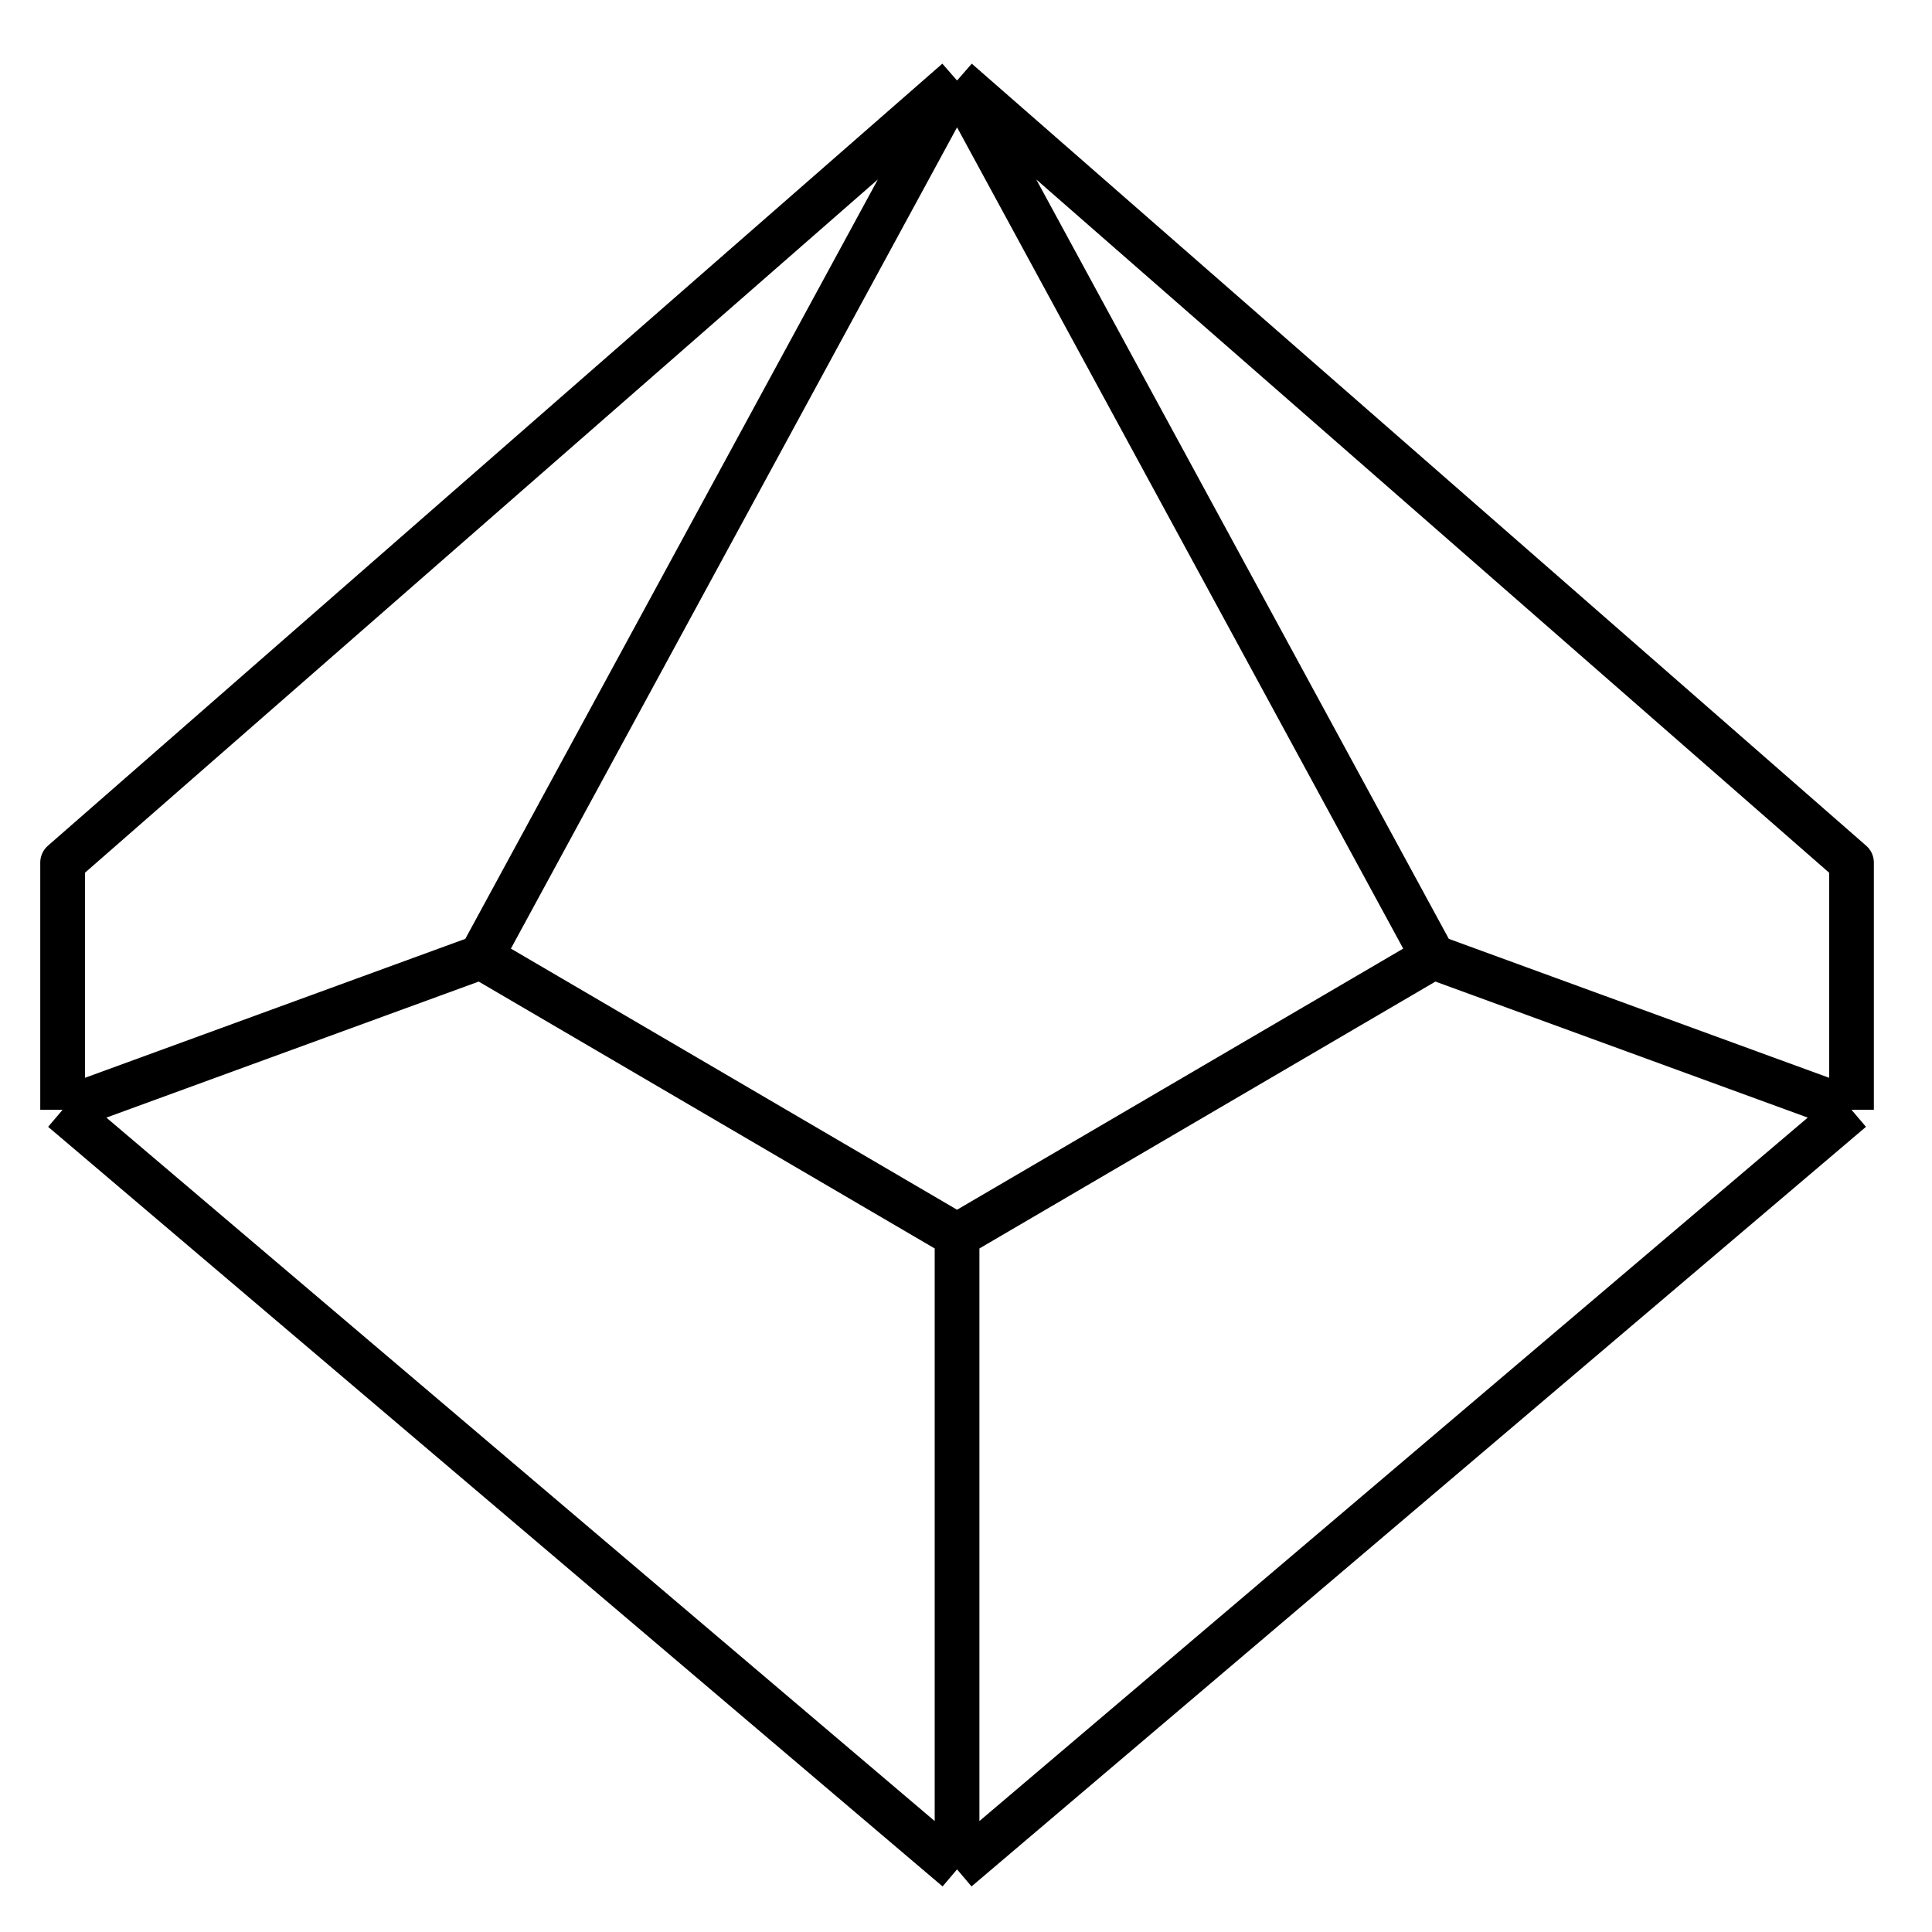
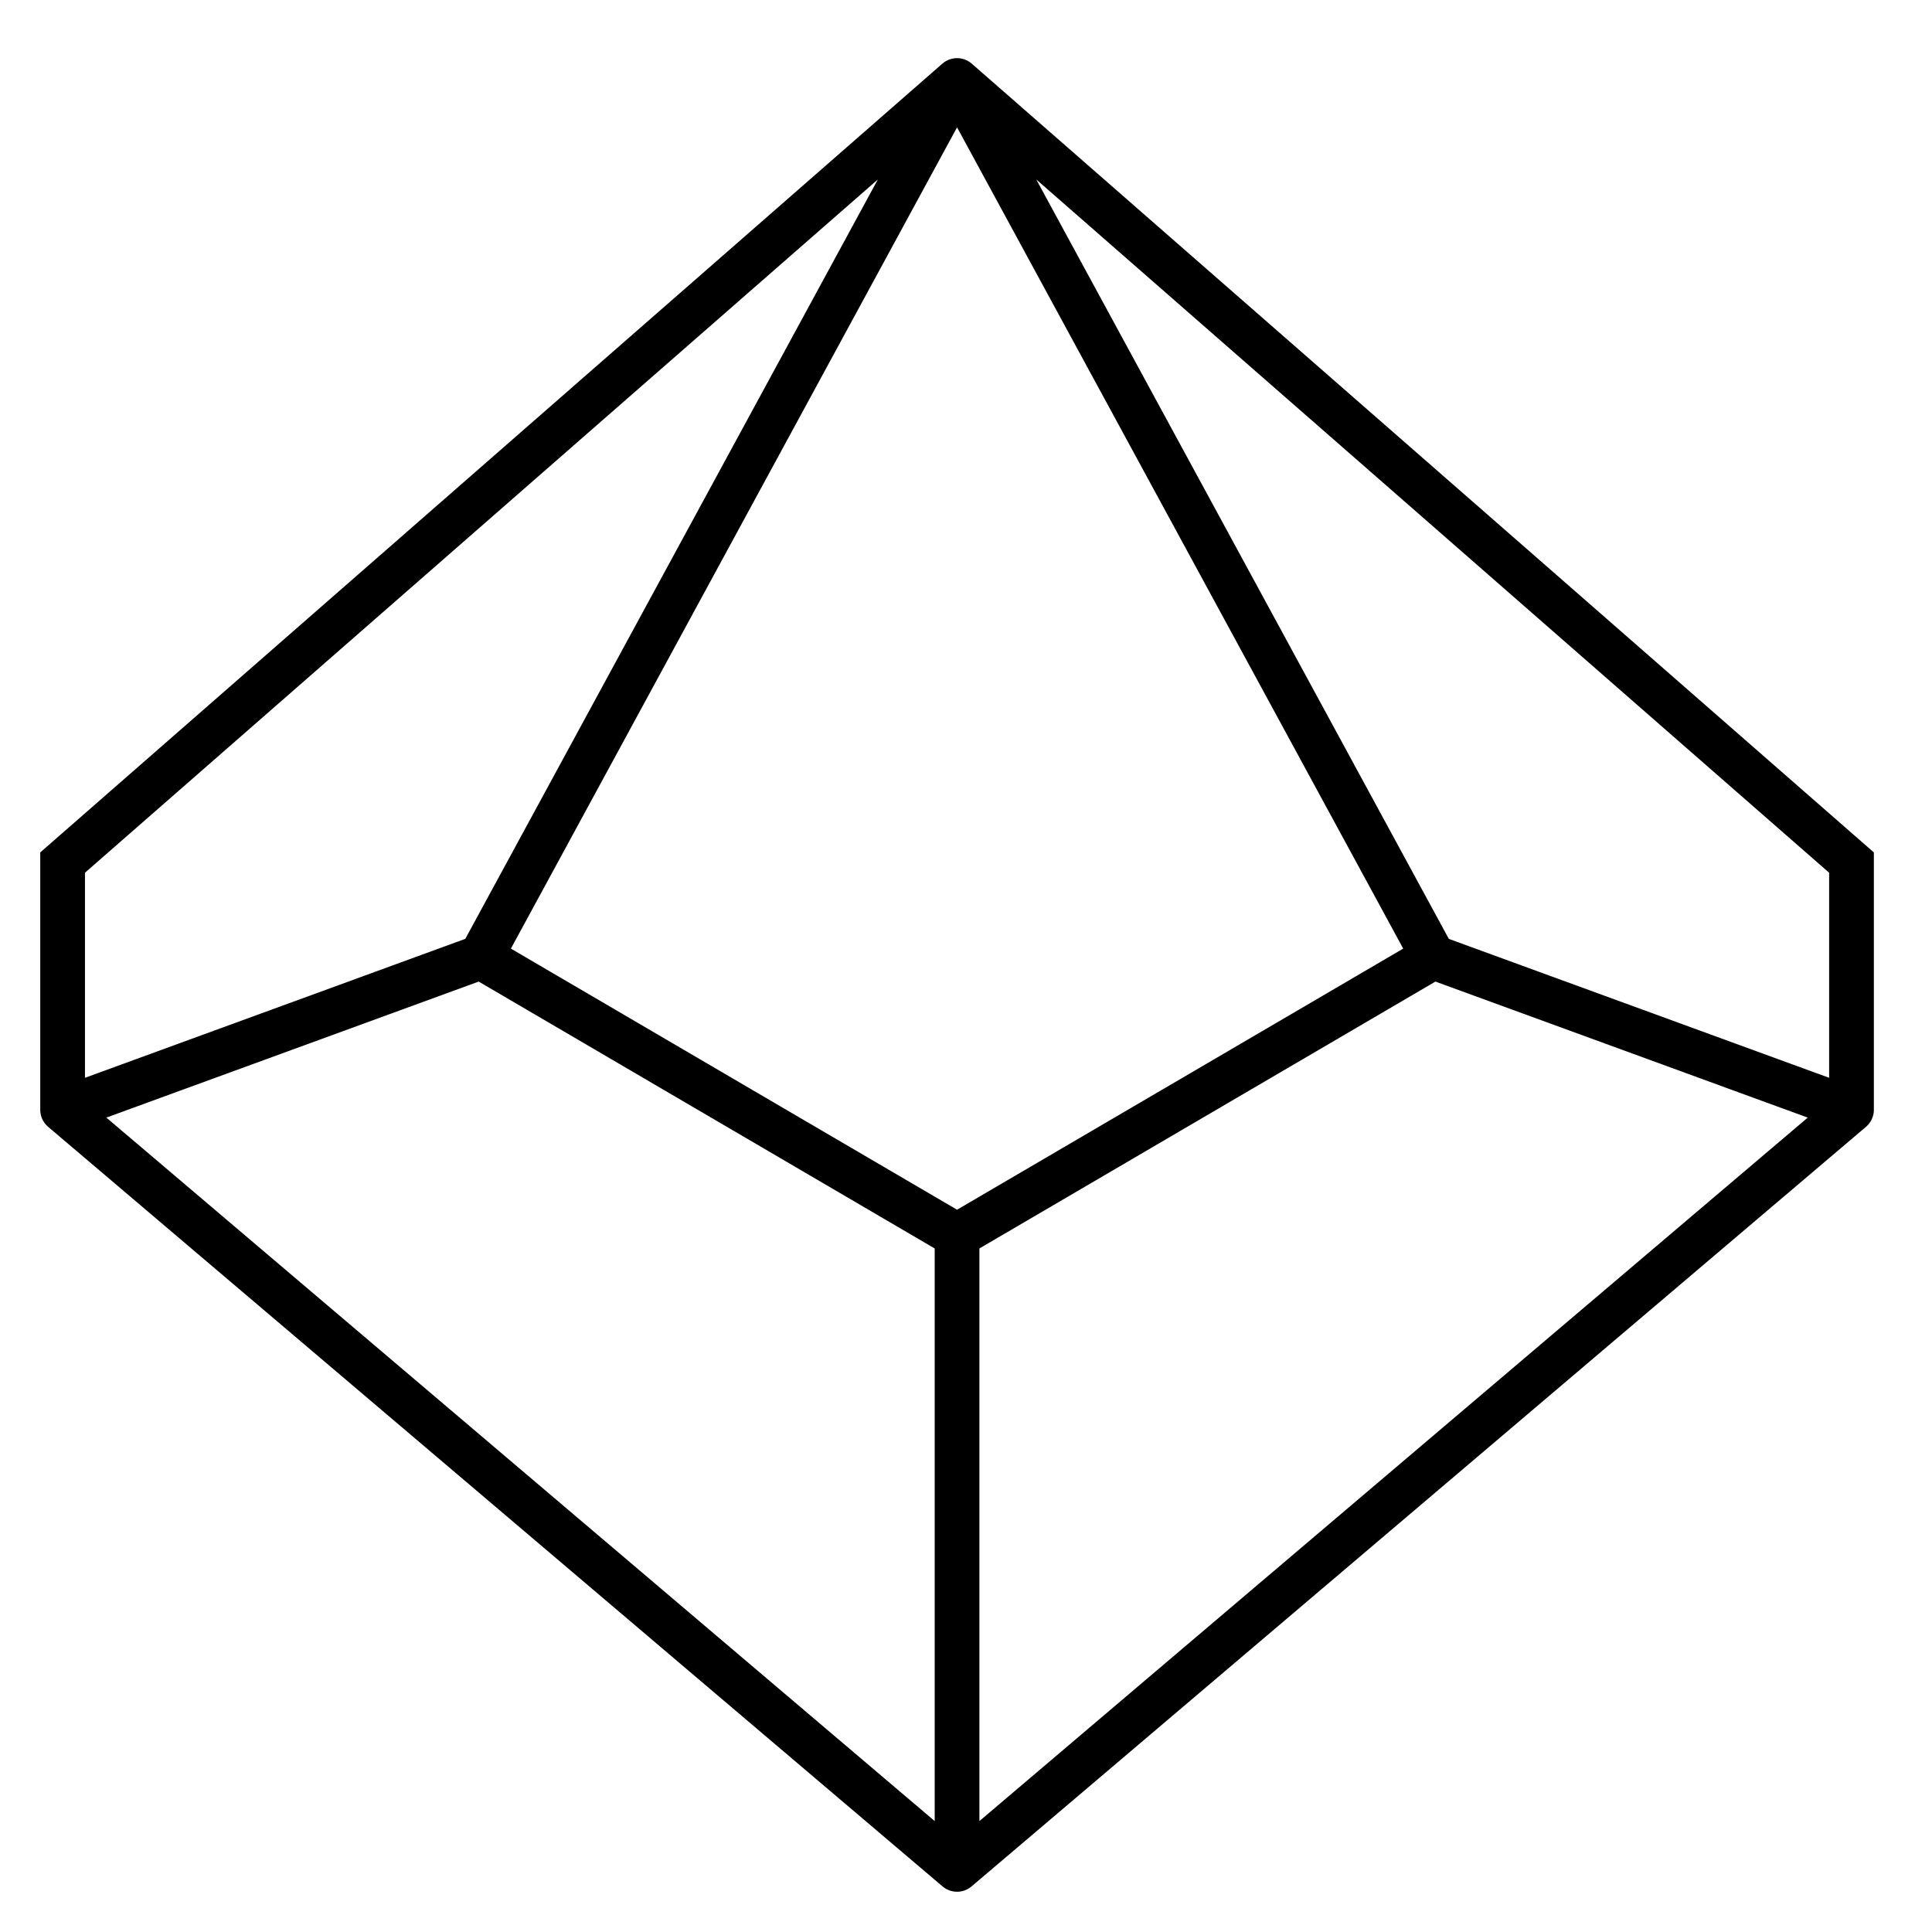
- <svg xmlns="http://www.w3.org/2000/svg" width="216" height="216" viewBox="0 0 216 216" fill="none" stroke-linejoin="round">
+ <svg xmlns="http://www.w3.org/2000/svg" width="216" height="216" viewBox="0 0 216 216" fill="none" stroke-linecap="round">
  <path d="M53.766 106.99L7 124.075M53.766 106.99L107 9M53.766 106.99L107 138.146M160.234 106.99L107 9M160.234 106.99L207 124.075M160.234 106.99L107 138.146M107 209L207 124.075M107 209L7 124.075M107 209V138.146M7 124.075V96.437L107 9M107 9L207 96.437V124.075" stroke="black" stroke-width="5" />
</svg>
